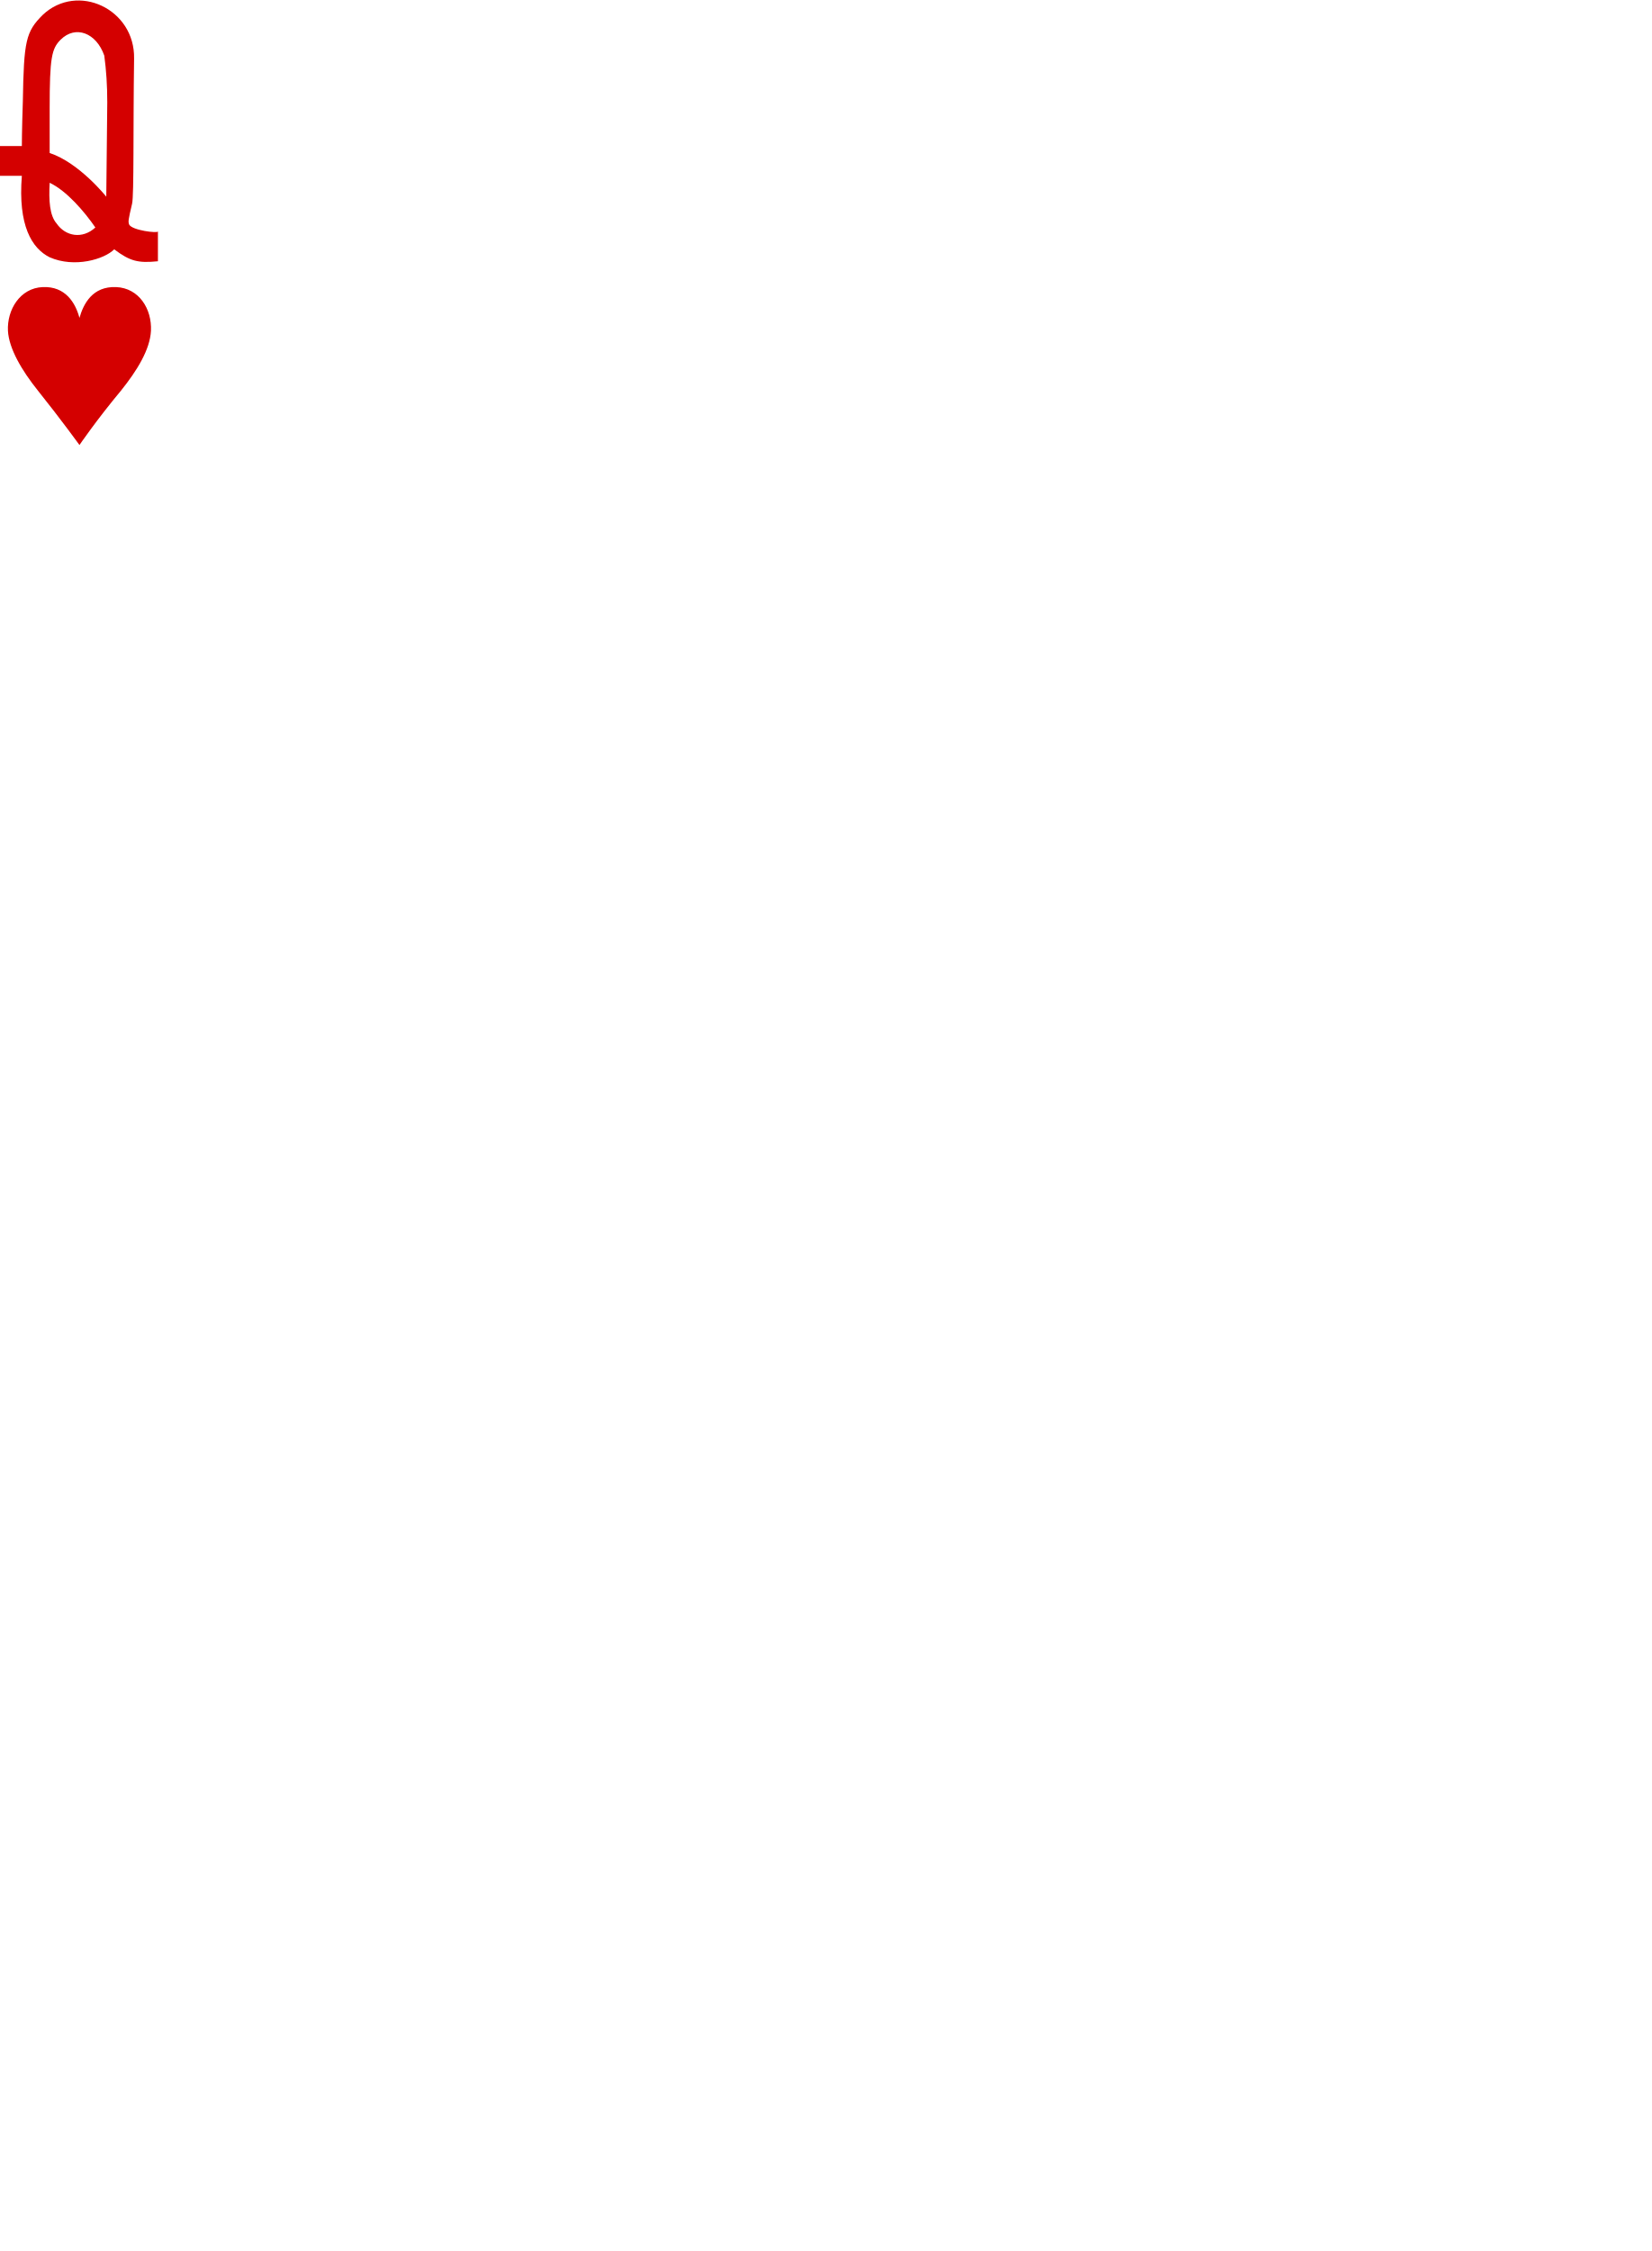
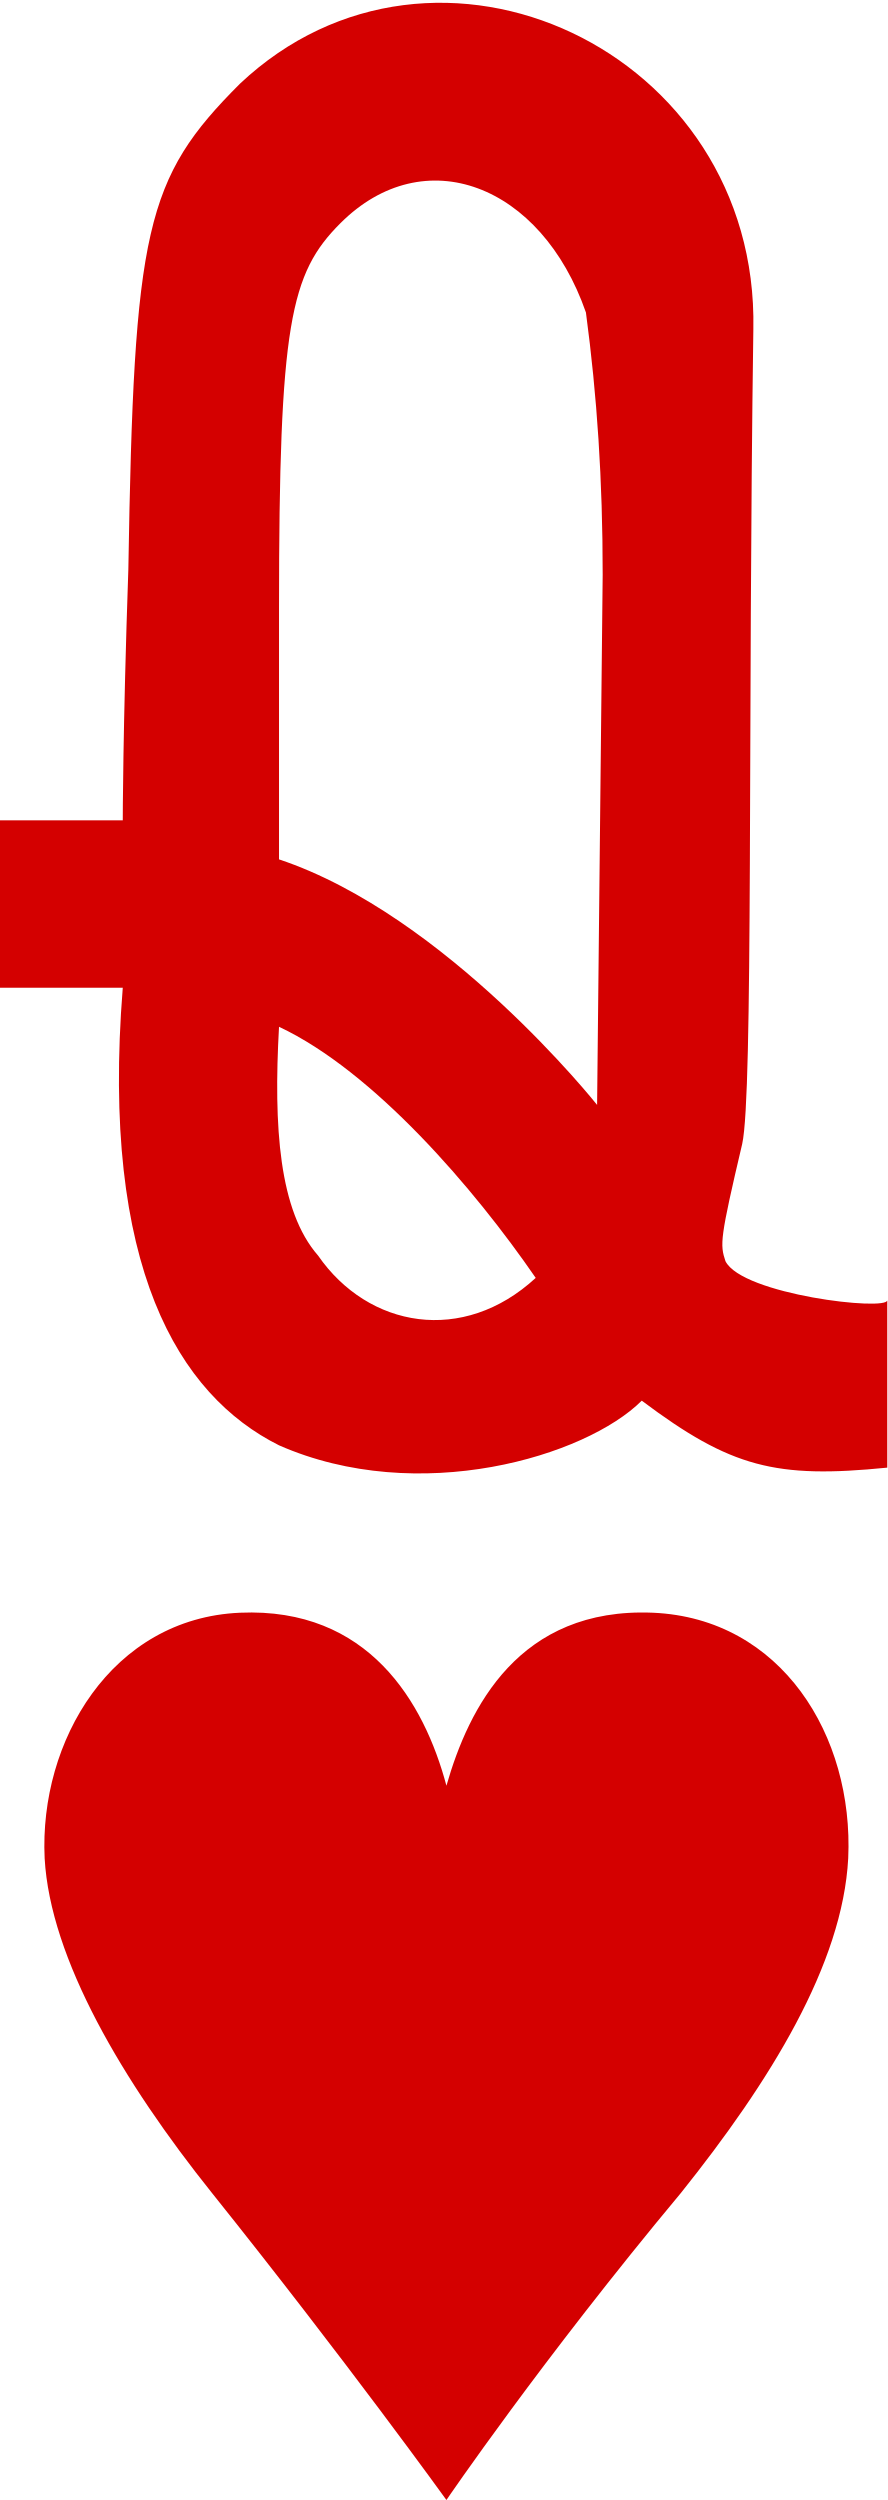
- <svg xmlns="http://www.w3.org/2000/svg" version="1.1" id="Layer_1" x="0px" y="0px" viewBox="0 0 166.3 226.6" style="enable-background:new 0 0 166.3 226.6;" xml:space="preserve">
+ <svg xmlns="http://www.w3.org/2000/svg" version="1.1" x="0px" y="0px" width="15.9px" height="44.8px" viewBox="0 0 15.9 44.8" style="enable-background:new 0 0 15.9 44.8;" xml:space="preserve">
  <style type="text/css">
	.st0{fill:#D40000;}
</style>
-   <path id="path10446-4-8_1_" class="st0" d="M8,44.8c0,0-1.8-2.5-4.2-5.5c-1.6-2-2.9-4.2-3-6C0.7,31.2,2,29,4.3,28.9  C6.6,28.8,7.6,30.5,8,32c0.4-1.4,1.3-3.2,3.7-3.1c2.3,0.1,3.6,2.2,3.5,4.4c-0.1,1.9-1.4,4-3,6C9.7,42.3,8,44.8,8,44.8L8,44.8z" />
-   <path id="path37-2-5-5-0_1_" class="st0" d="M2.2,17.7H0v-3h2.2c0,0,0-1.6,0.1-4.5c0.1-6.1,0.3-7,2-8.7c3.5-3.3,9.3-0.6,9.2,4.4  c-0.1,7,0,13.7-0.2,14.6c-0.4,1.7-0.4,1.8-0.3,2.1c0.3,0.6,2.9,0.9,2.9,0.7v3c-2,0.2-2.8,0-4.4-1.2c-1,1-4,1.9-6.5,0.8  C3.2,25,1.8,22.7,2.2,17.7L2.2,17.7L2.2,17.7z M9.6,22.9c-1.1-1.6-2.9-3.7-4.6-4.5c-0.1,1.8,0,3.3,0.7,4.1  C6.6,23.8,8.3,24.1,9.6,22.9L9.6,22.9L9.6,22.9z M10.5,5.6C9.7,3.3,7.6,2.5,6.1,4C5.2,4.9,5,5.8,5,10.9c0,3.1,0,4.5,0,4.5  c3,1,5.7,4.4,5.7,4.4l0.1-9.5C10.8,8.6,10.7,7.1,10.5,5.6L10.5,5.6L10.5,5.6z" />
+   <defs>
+ </defs>
+   <path id="path10446-4-8_2_" class="st0" d="M8,44.8c0,0-1.8-2.5-4.2-5.5c-1.6-2-2.9-4.2-3-6C0.7,31.2,2,29,4.3,28.9S7.6,30.5,8,32  c0.4-1.4,1.3-3.2,3.7-3.1c2.3,0.1,3.6,2.2,3.5,4.4c-0.1,1.9-1.4,4-3,6C9.7,42.3,8,44.8,8,44.8L8,44.8z" />
+   <path id="path37-2-5-5-0_2_" class="st0" d="M2.2,17.7H0v-3h2.2c0,0,0-1.6,0.1-4.5c0.1-6.1,0.3-7,2-8.7c3.5-3.3,9.3-0.6,9.2,4.4  c-0.1,7,0,13.7-0.2,14.6c-0.4,1.7-0.4,1.8-0.3,2.1c0.3,0.6,2.9,0.9,2.9,0.7v3c-2,0.2-2.8,0-4.4-1.2c-1,1-4,1.9-6.5,0.8  C3.2,25,1.8,22.7,2.2,17.7L2.2,17.7L2.2,17.7z M9.6,22.9c-1.1-1.6-2.9-3.7-4.6-4.5c-0.1,1.8,0,3.3,0.7,4.1  C6.6,23.8,8.3,24.1,9.6,22.9L9.6,22.9L9.6,22.9z M10.5,5.6C9.7,3.3,7.6,2.5,6.1,4C5.2,4.9,5,5.8,5,10.9c0,3.1,0,4.5,0,4.5  c3,1,5.7,4.4,5.7,4.4l0.1-9.5C10.8,8.6,10.7,7.1,10.5,5.6L10.5,5.6L10.5,5.6z" />
</svg>
